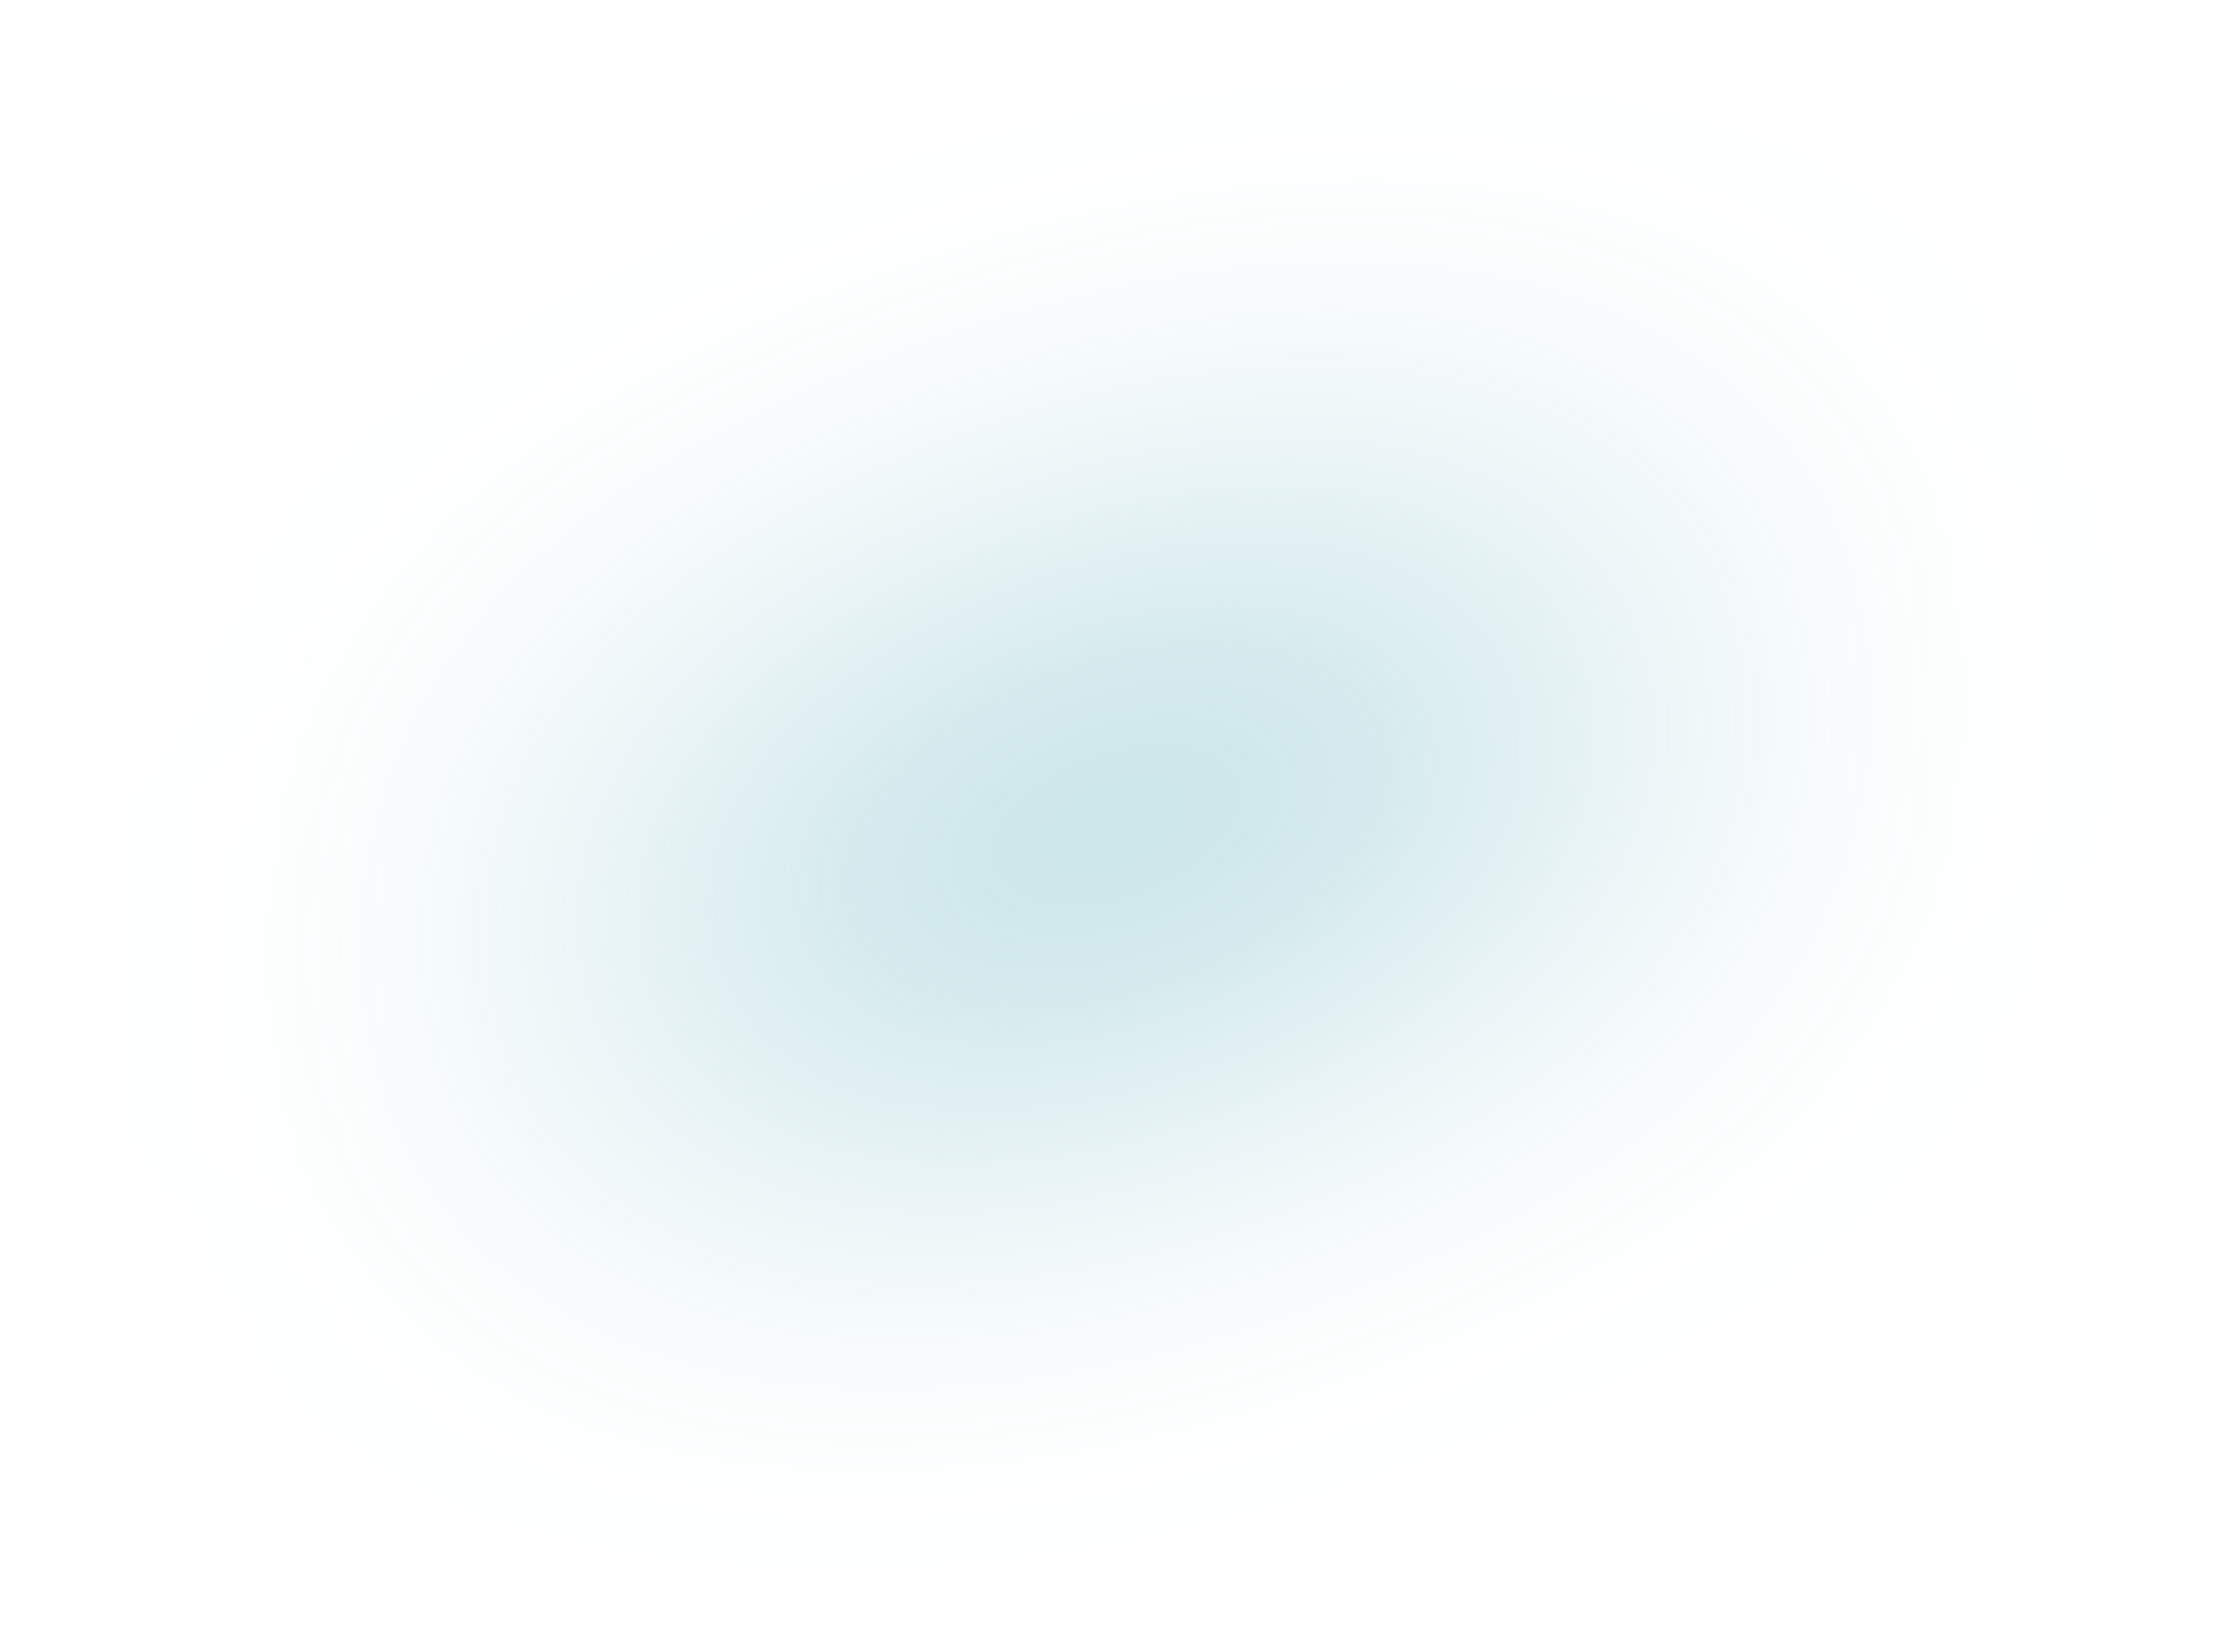
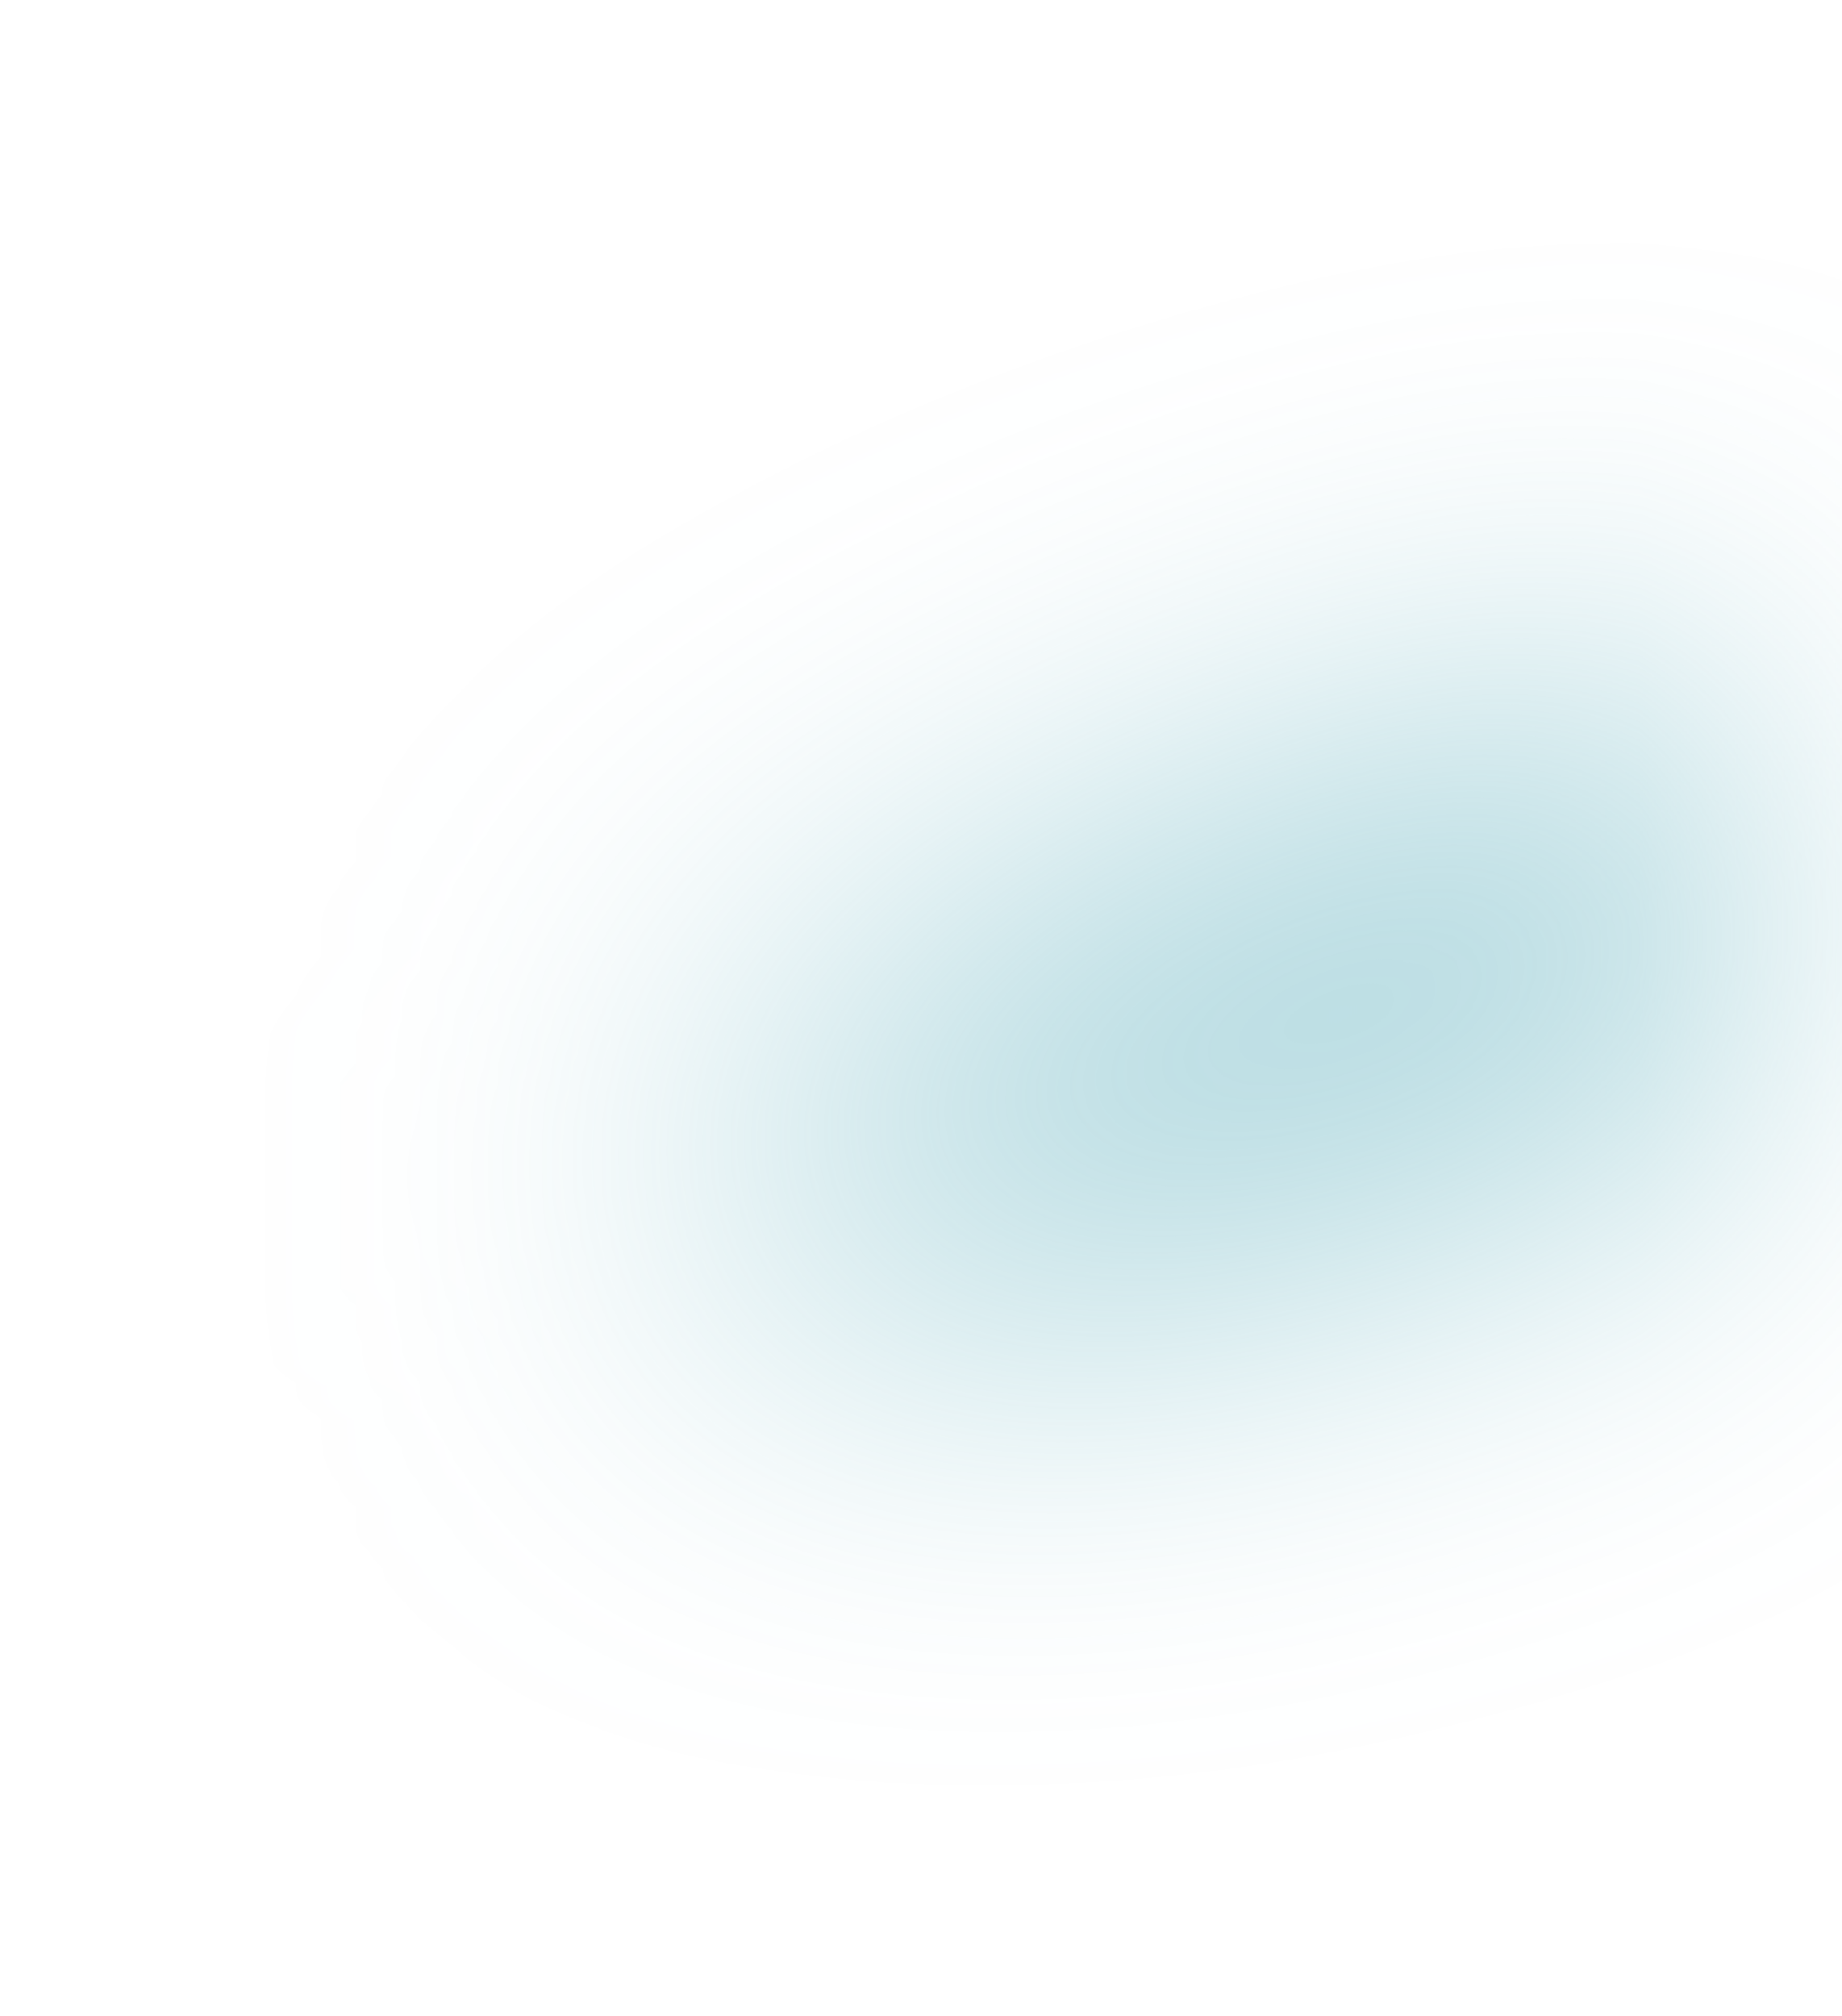
- <svg xmlns="http://www.w3.org/2000/svg" width="390" height="289" viewBox="0 0 390 289" fill="none">
-   <g filter="url(#filter0_f_1_2)">
+ <svg xmlns="http://www.w3.org/2000/svg" width="264" height="289" viewBox="0 0 264 289" fill="none">
+   <g filter="url(#filter0_f_1057_104)">
    <ellipse cx="32.106" cy="99.111" rx="32.106" ry="99.111" transform="matrix(-0.32479 -0.945786 0.946301 -0.323288 111.855 206.813)" fill="#47A4B5" fill-opacity="0.5" />
  </g>
  <defs>
-     <filter id="filter0_f_1_2" x="0.841" y="0.262" width="388.75" height="288.288" filterUnits="userSpaceOnUse" color-interpolation-filters="sRGB">
+     <filter id="filter0_f_1057_104" x="0.84" y="0.263" width="388.75" height="288.288" filterUnits="userSpaceOnUse" color-interpolation-filters="sRGB">
      <feFlood flood-opacity="0" result="BackgroundImageFix" />
      <feBlend mode="normal" in="SourceGraphic" in2="BackgroundImageFix" result="shape" />
-       <feGaussianBlur stdDeviation="50" result="effect1_foregroundBlur_1_2" />
+       <feGaussianBlur stdDeviation="50" result="effect1_foregroundBlur_1057_104" />
    </filter>
  </defs>
</svg>
